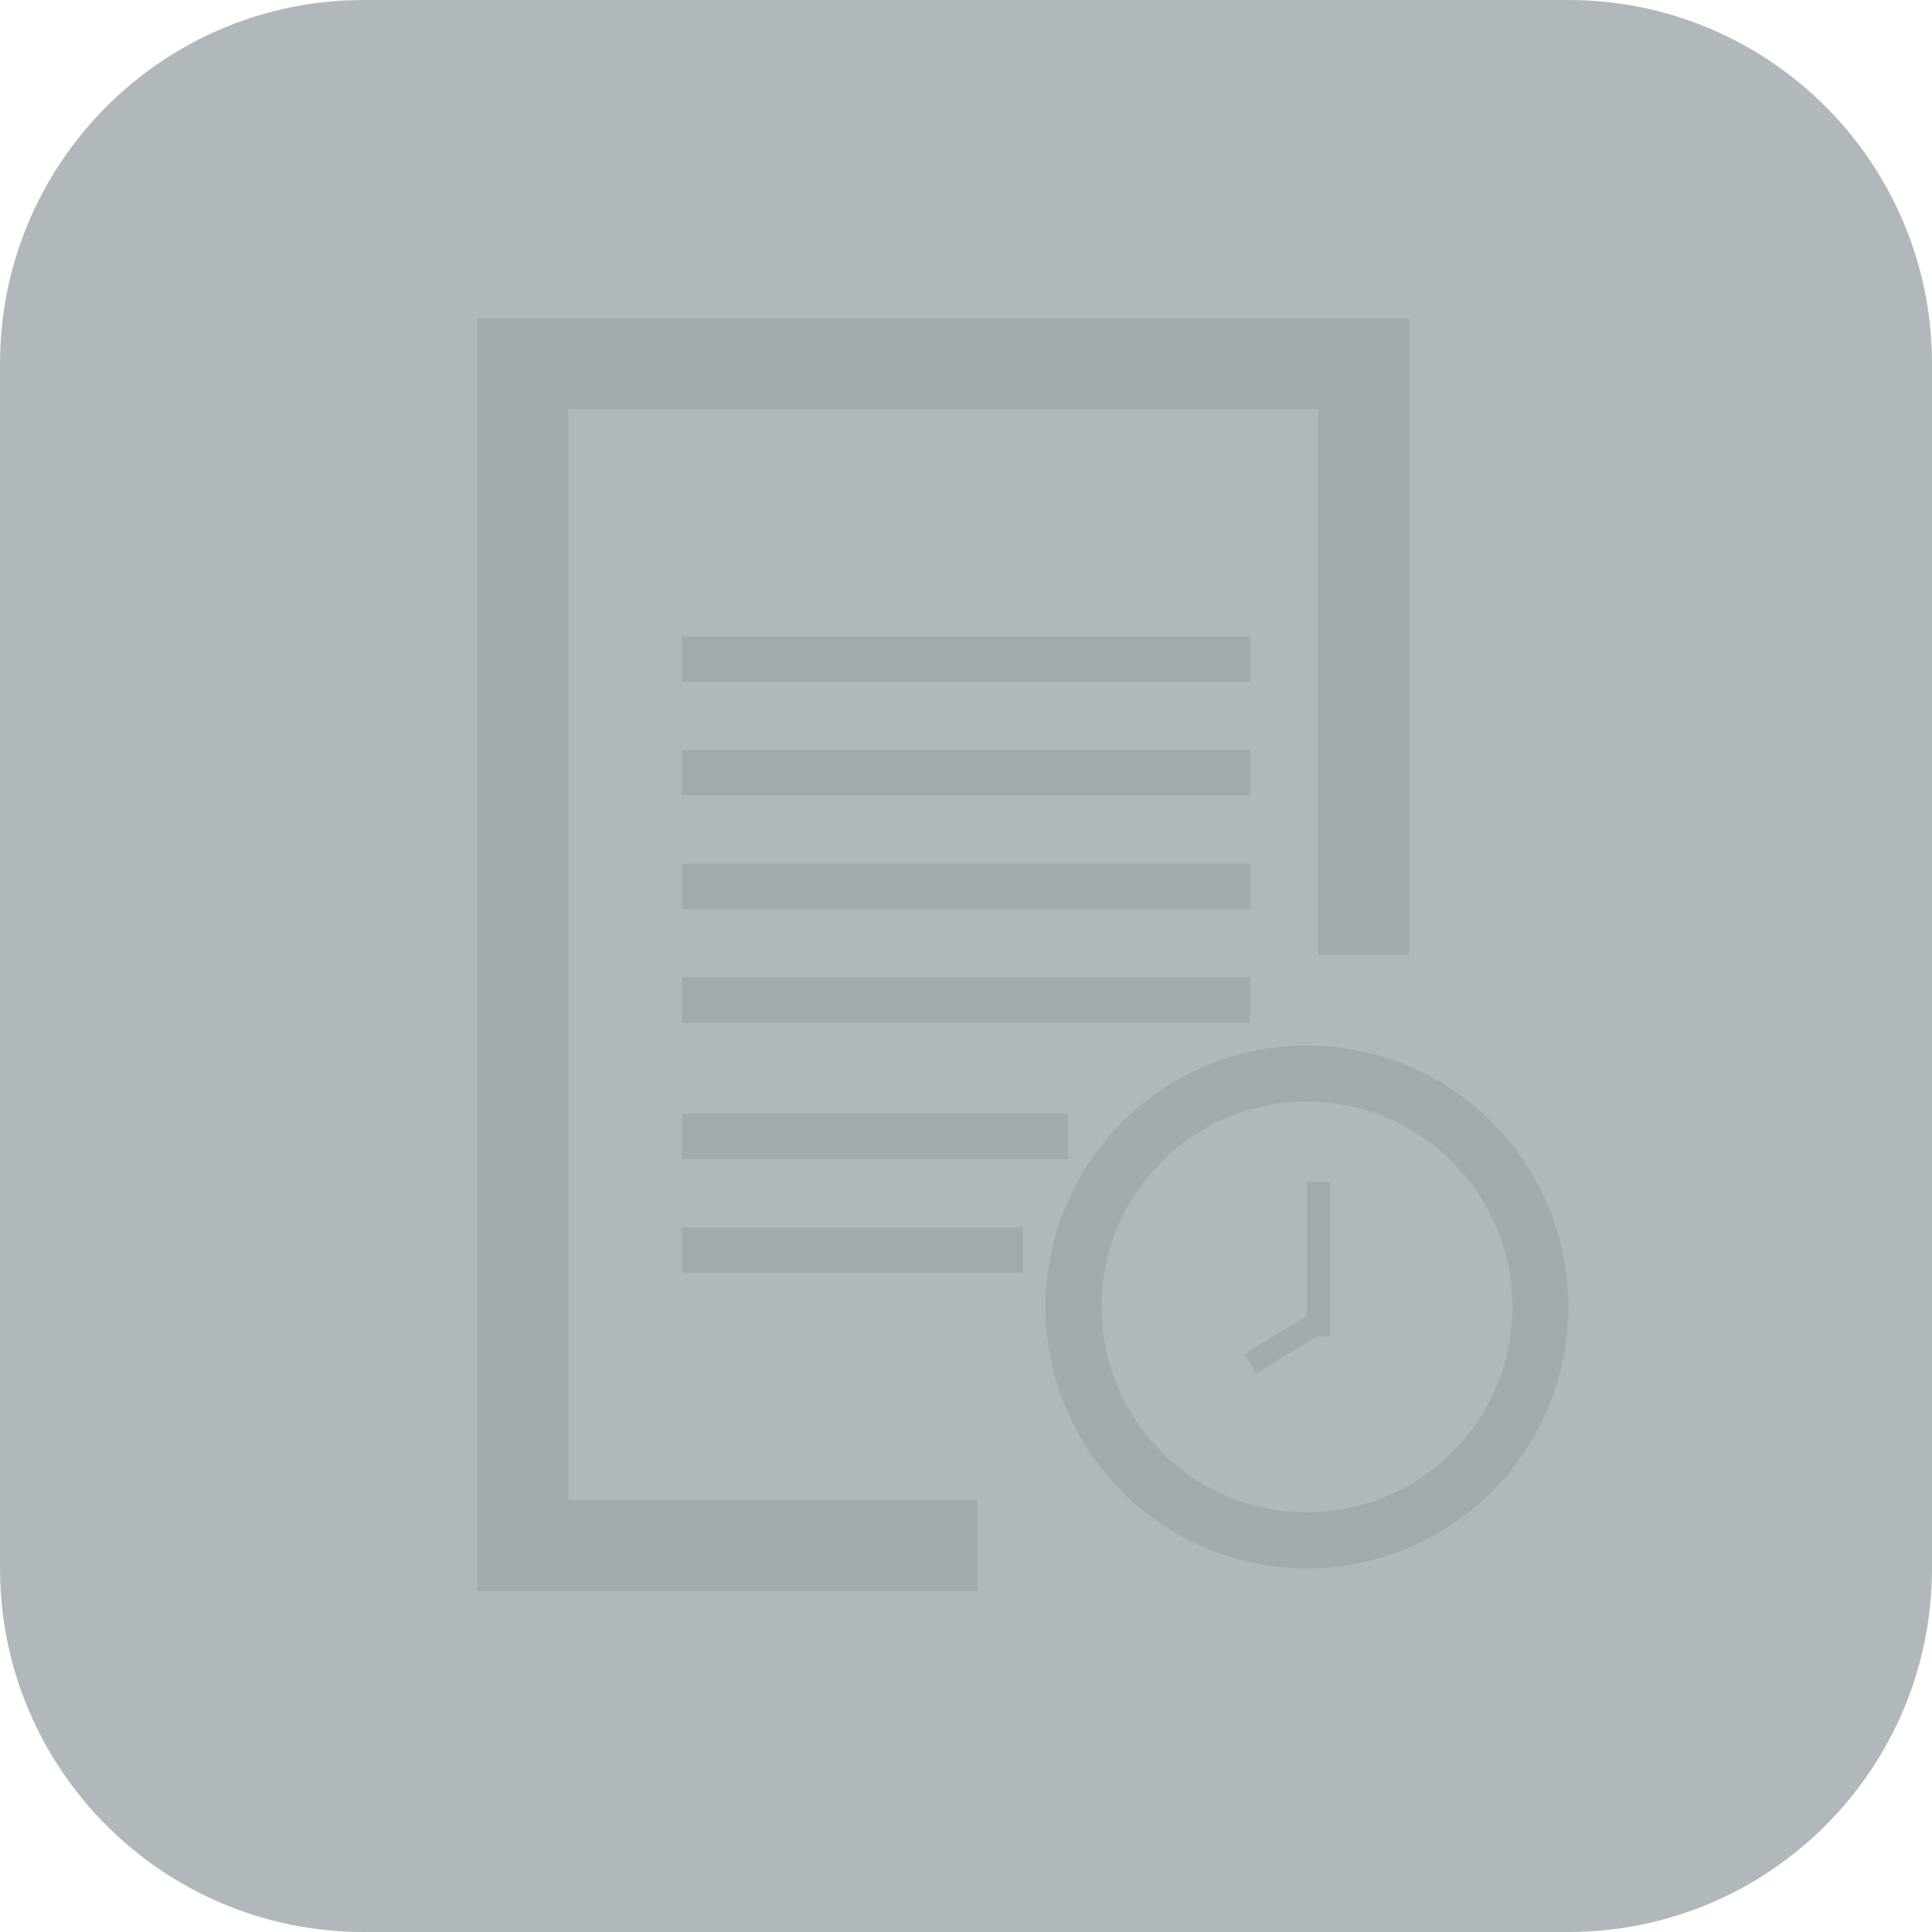
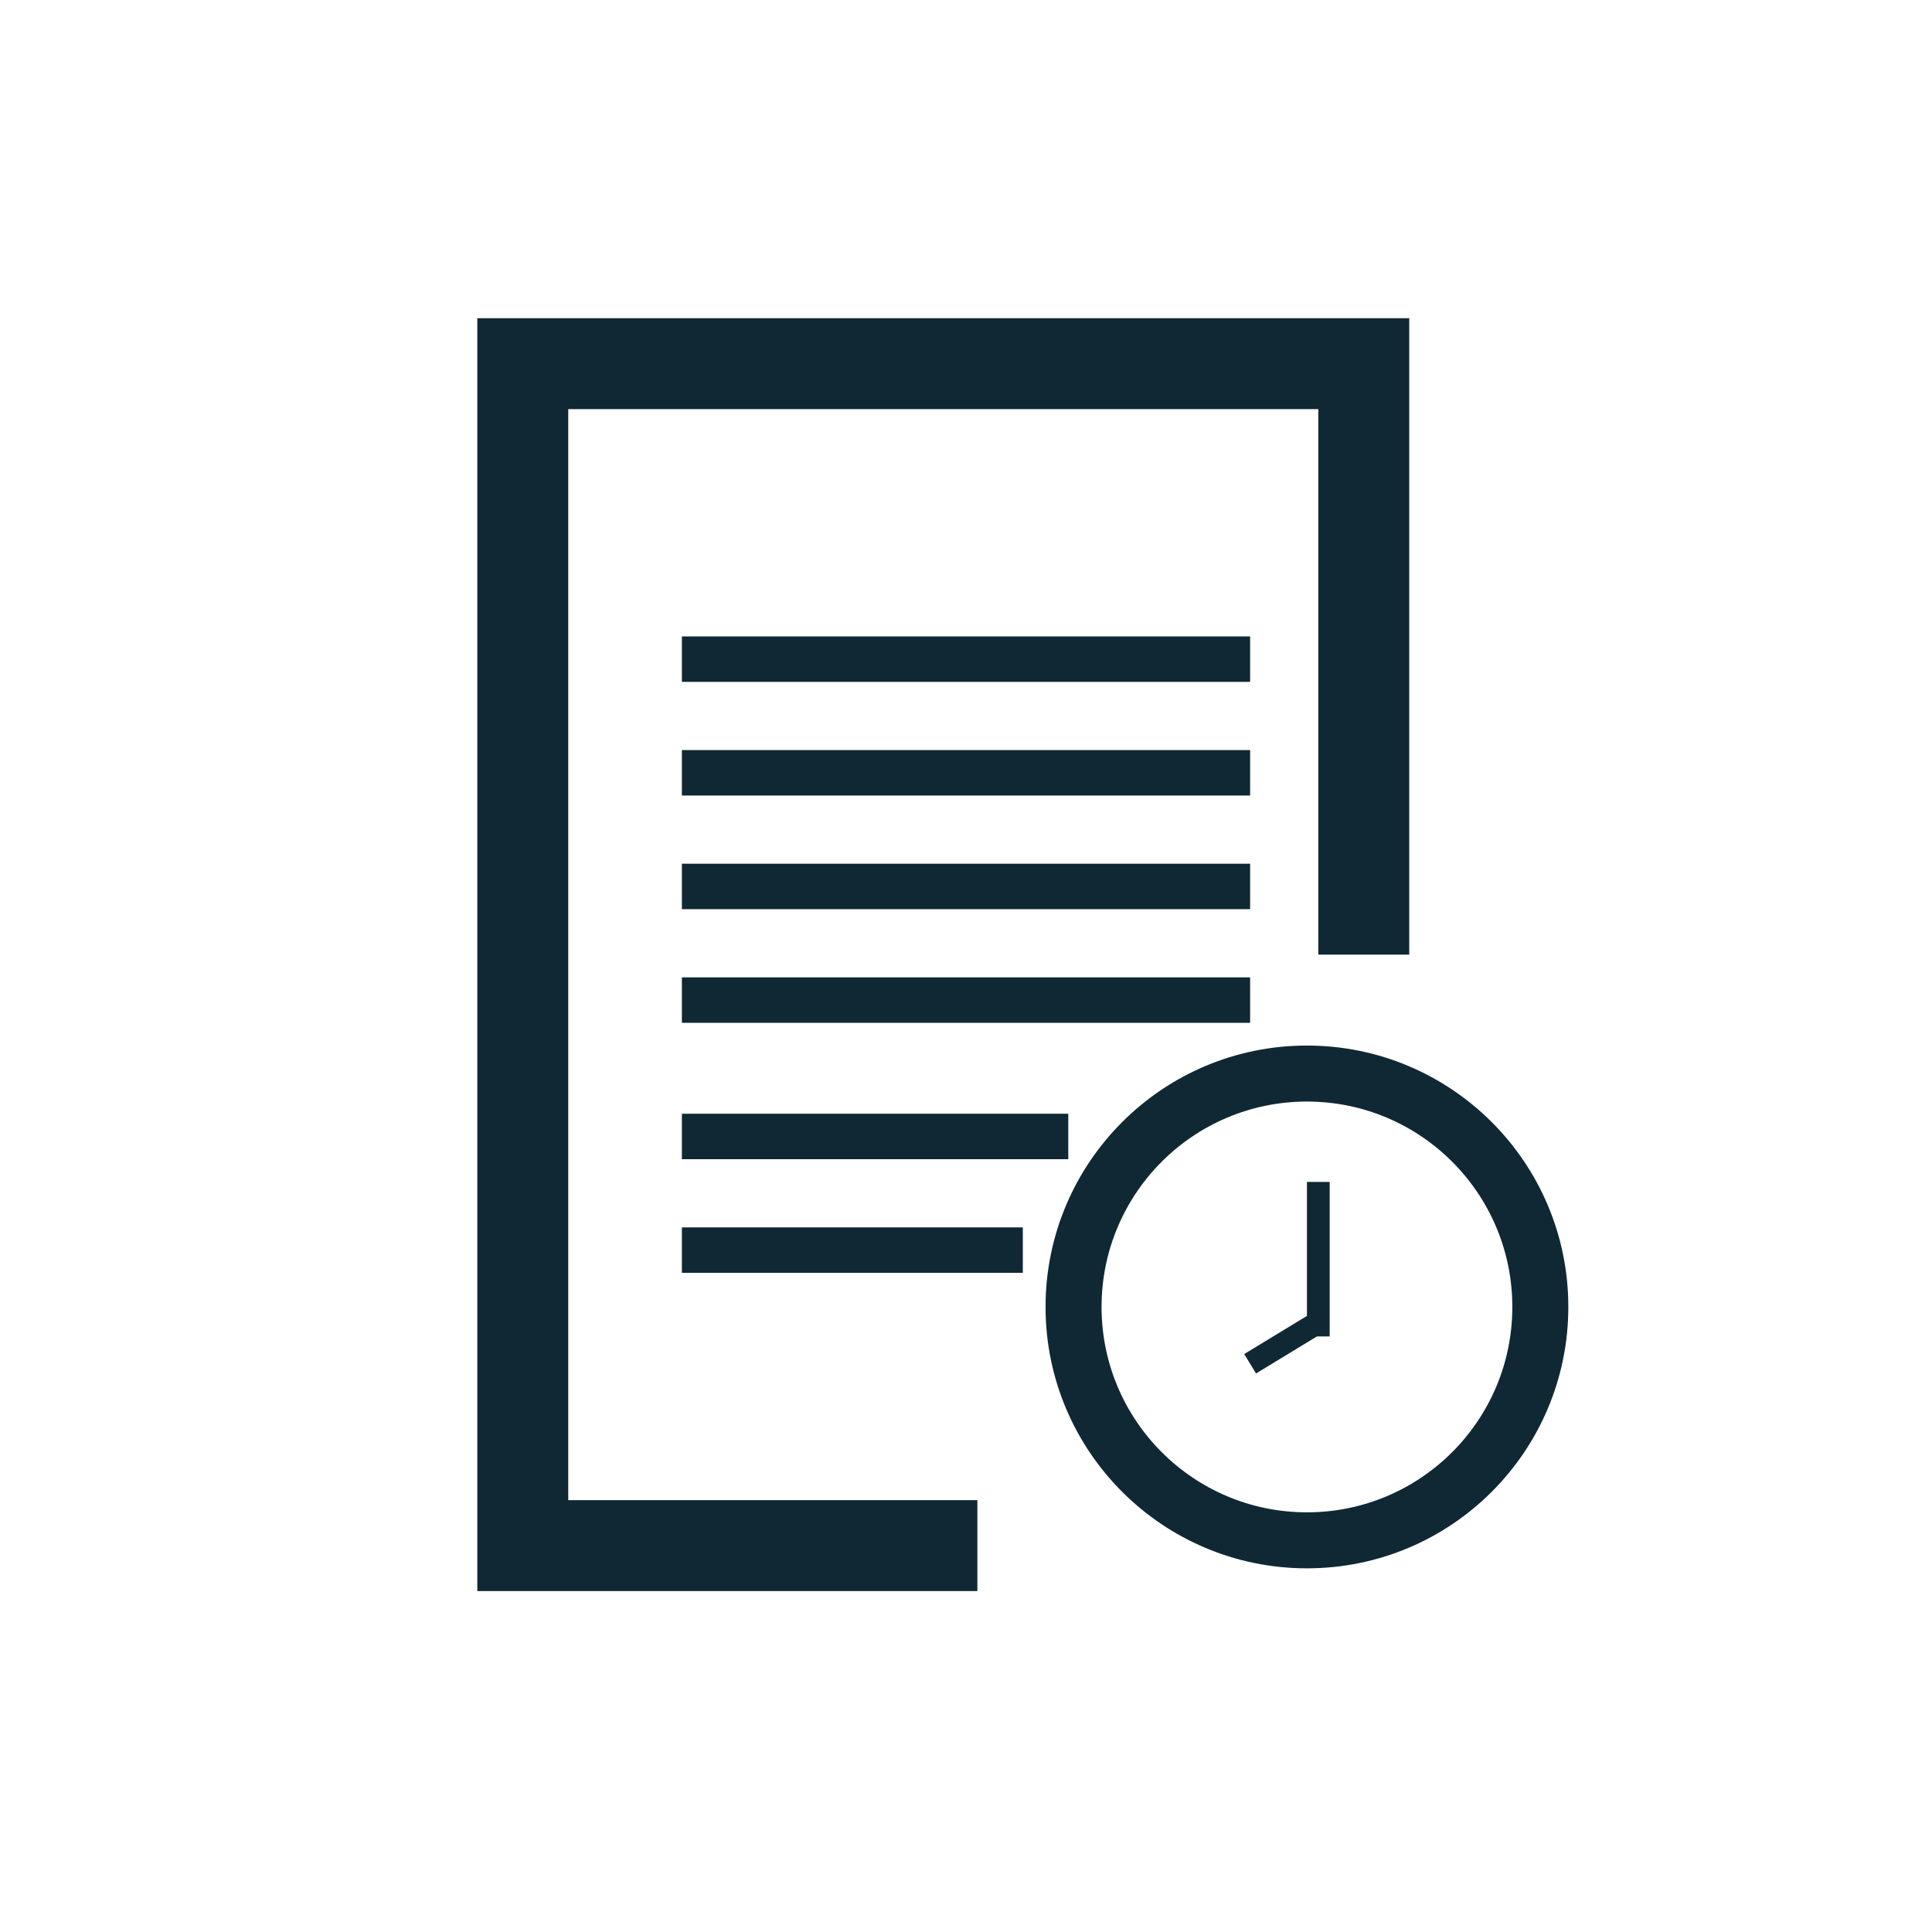
<svg xmlns="http://www.w3.org/2000/svg" width="85" height="85" viewBox="0 0 85 85" fill="none">
-   <rect width="85" height="85" rx="16" fill="#1D3541" fill-opacity="0.35" />
-   <path d="M23 14V70M23 16H62M60 15V42M23 68H43" stroke="#A2AAAD" stroke-width="4" />
-   <path d="M30 29H55M30 34H55M30 39H55M30 44H55M30 50H47M30 55H45" stroke="#A2AAAD" stroke-width="2" />
-   <path d="M57.5 46C63.851 46 69 51.149 69 57.5C69 63.851 63.851 69 57.5 69C51.149 69 46 63.851 46 57.5C46 51.149 51.149 46 57.5 46ZM57.5 48.464C52.51 48.464 48.464 52.51 48.464 57.5C48.464 62.49 52.51 66.536 57.5 66.536C62.49 66.536 66.536 62.49 66.536 57.5C66.536 52.51 62.49 48.464 57.5 48.464Z" fill="#A2AAAD" />
-   <path d="M58 58.797V52M57.793 58.301L55 60" stroke="#A2AAAD" />
+   <path d="M23 14V70M23 16H62M60 15V42M23 68H43" stroke="#102834" stroke-width="4" />
+   <path d="M30 29H55M30 34H55M30 39H55M30 44H55M30 50H47M30 55H45" stroke="#102834" stroke-width="2" />
+   <path d="M57.5 46C63.851 46 69 51.149 69 57.5C69 63.851 63.851 69 57.5 69C51.149 69 46 63.851 46 57.5C46 51.149 51.149 46 57.5 46ZM57.5 48.464C52.51 48.464 48.464 52.51 48.464 57.5C48.464 62.49 52.51 66.536 57.5 66.536C62.49 66.536 66.536 62.49 66.536 57.5C66.536 52.51 62.49 48.464 57.5 48.464Z" fill="#102834" />
+   <path d="M58 58.797V52M57.793 58.301L55 60" stroke="#102834" />
</svg>
